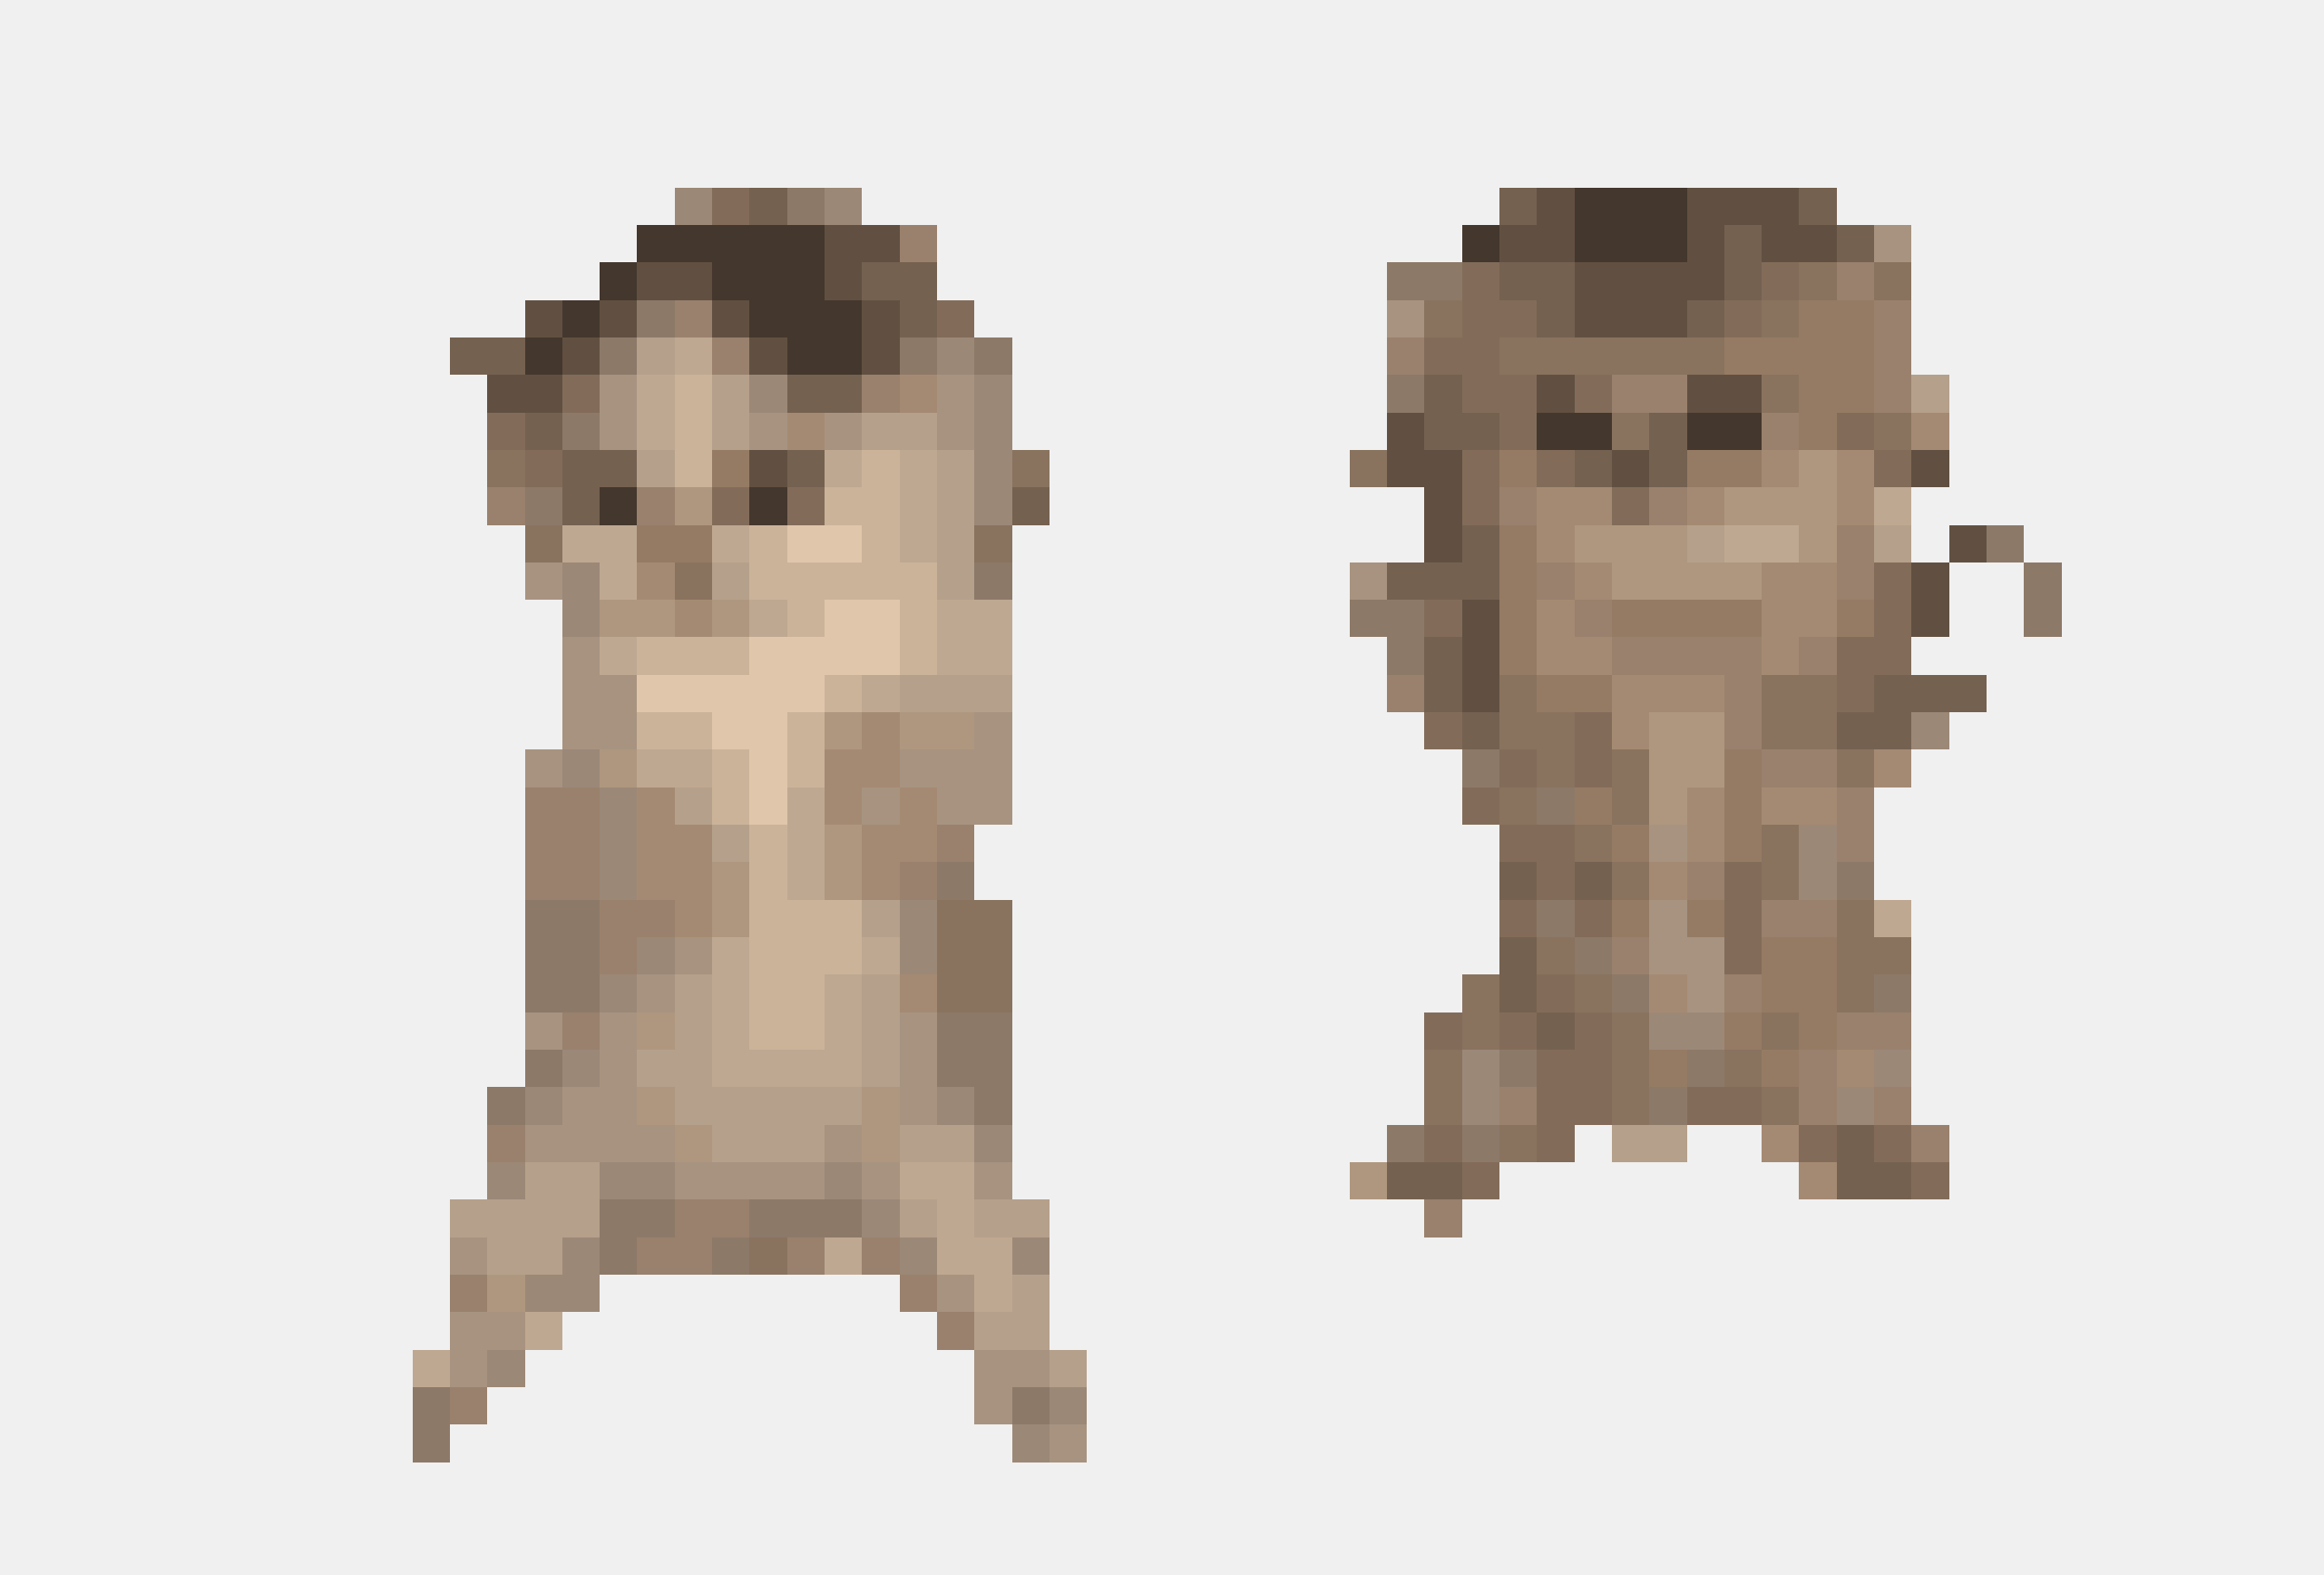
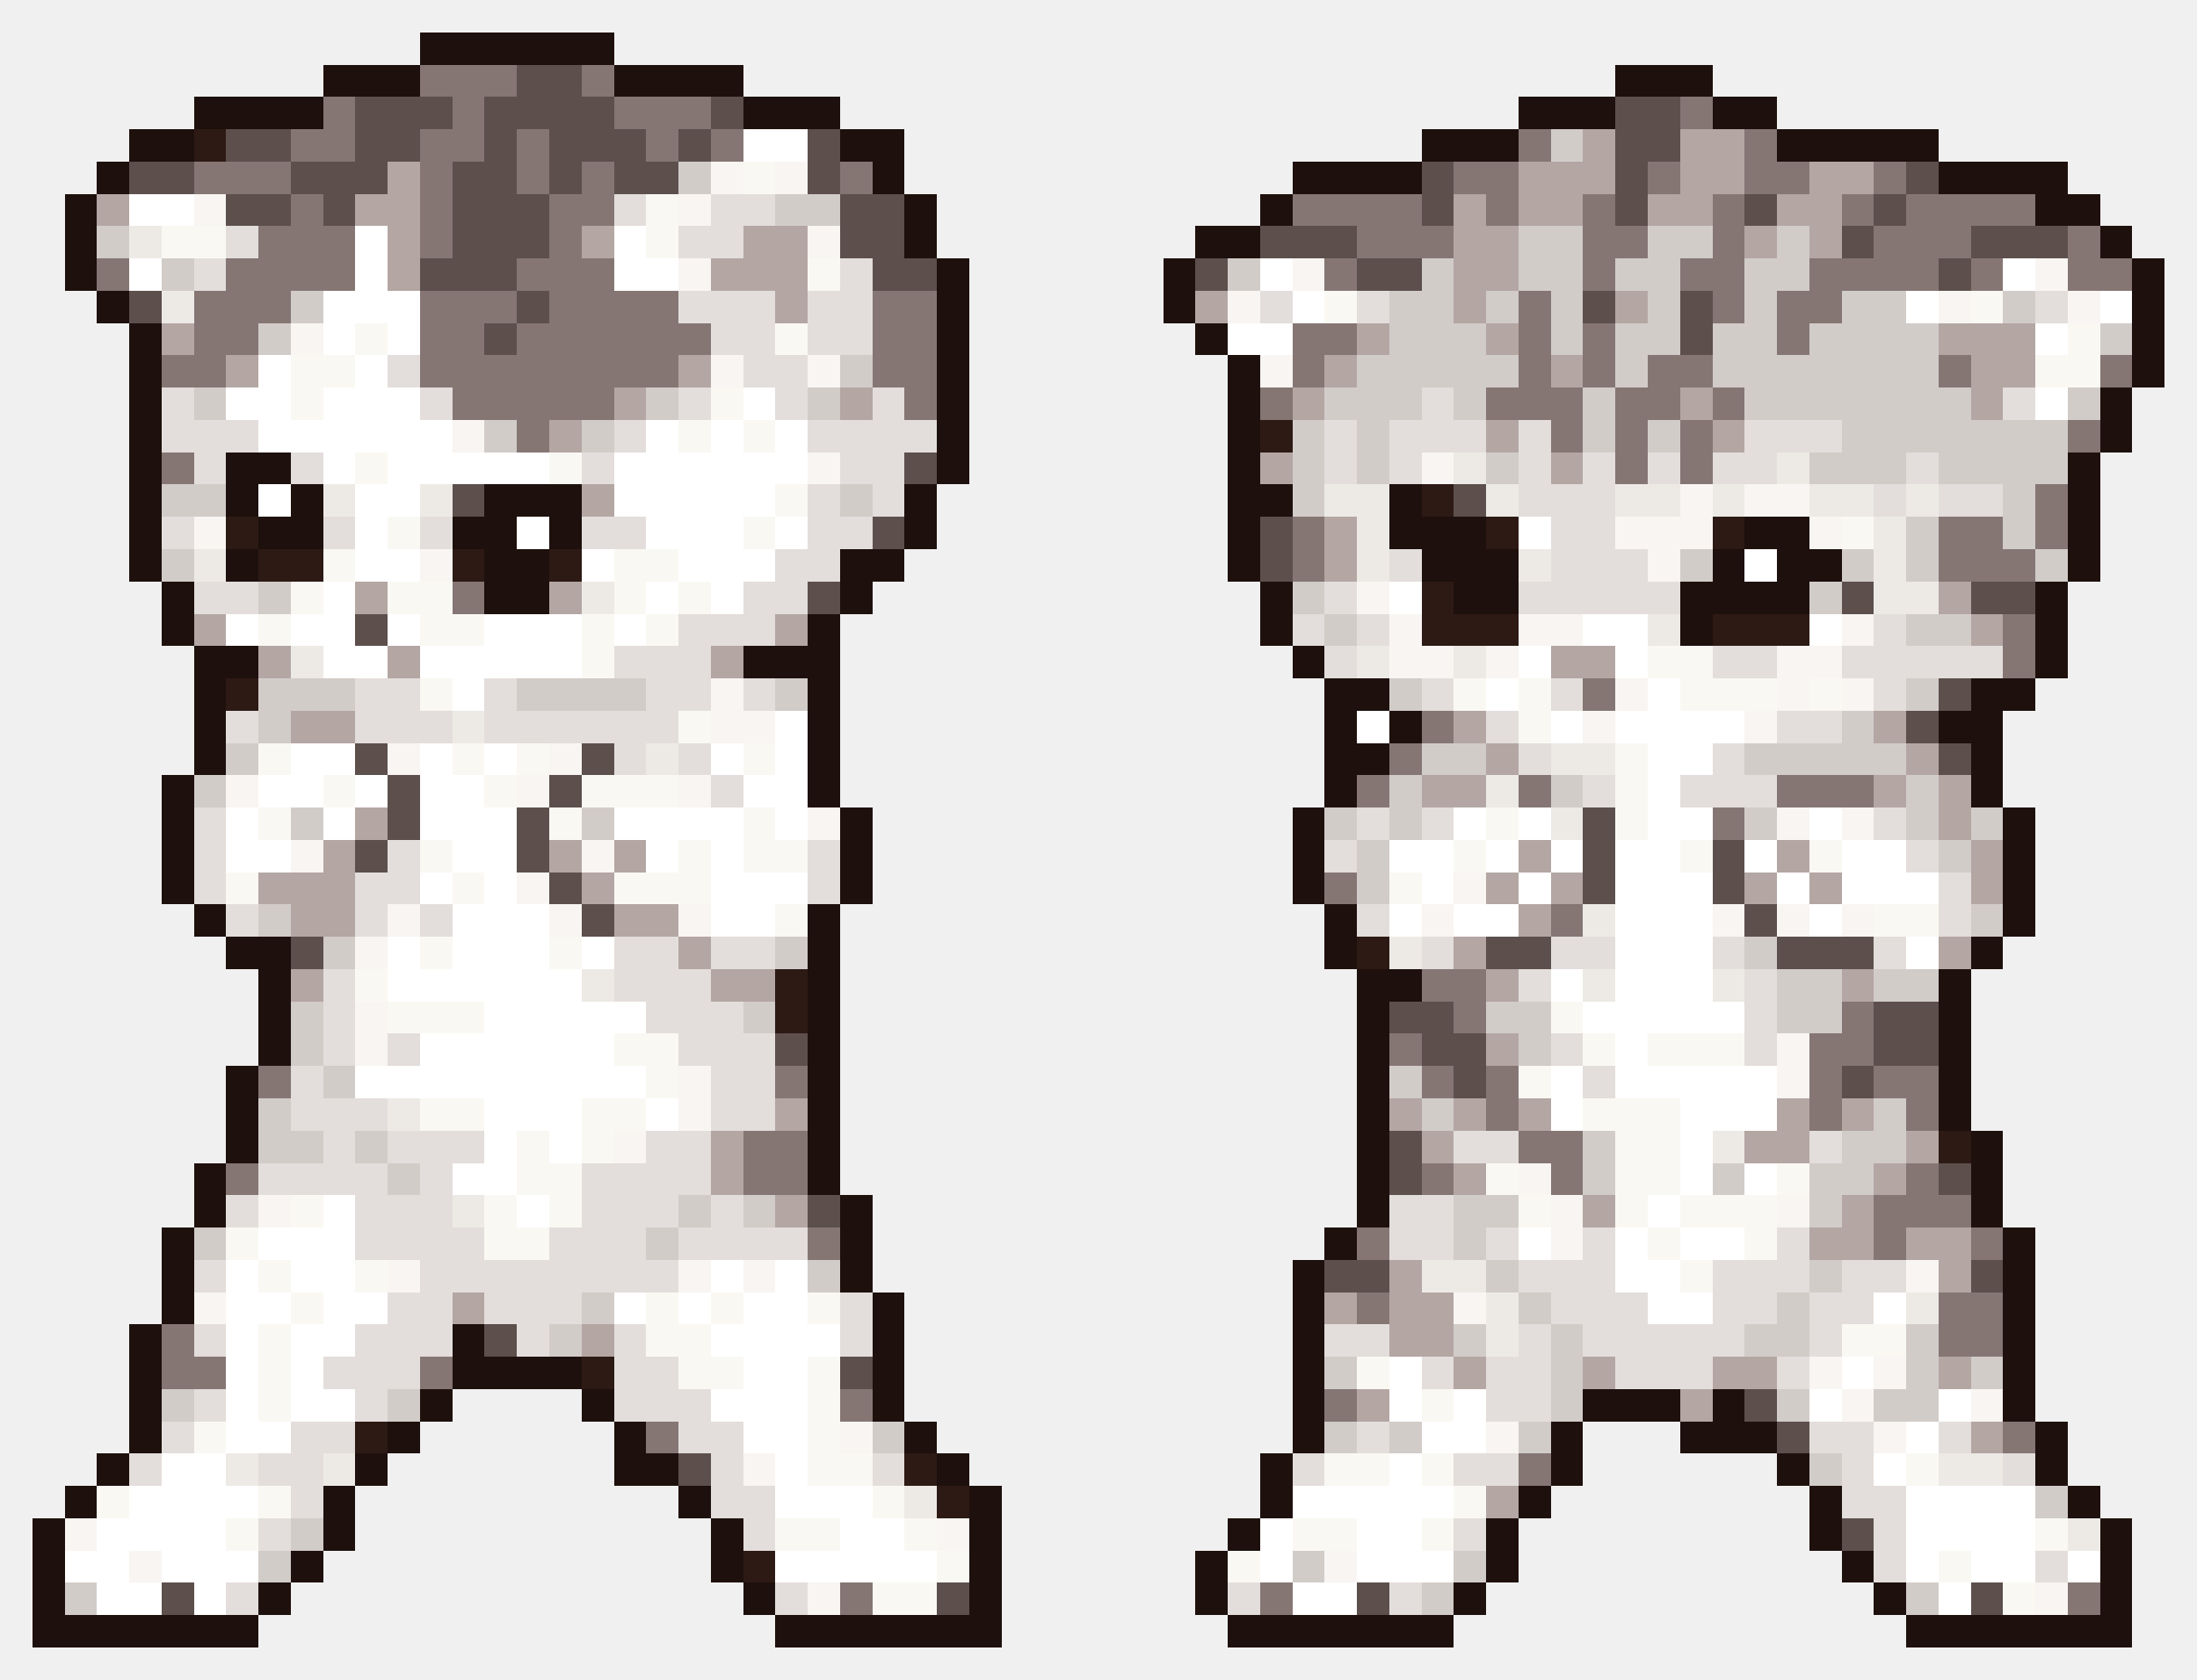
- <svg xmlns="http://www.w3.org/2000/svg" width="620" height="420" viewBox="0 0 62 42" shape-rendering="crispEdges" stroke-width="1">
+ <svg xmlns="http://www.w3.org/2000/svg" width="680" height="520" viewBox="0 0 68 52" shape-rendering="crispEdges" stroke-width="1">
  <g transform="translate(0 .5)">
-     <path stroke="#44372d" d="M42 5h3m-28 1h5m17 0h1m2 0h3m-29 1h1m2 0h3m-7 1h1m4 0h3m-9 1h1m6 0h2m18 2h2m2 0h2m-31 2h1m3 0h1" />
-     <path stroke="#615041" d="M41 5h1m3 0h3m-26 1h2m16 0h2m3 0h1m1 0h2m-32 1h2m3 0h1m19 0h4m-32 1h1m1 0h1m2 0h1m3 0h1m18 0h3m-30 1h1m4 0h1m2 0h1m-11 1h2m26 0h1m3 0h2m-10 1h1m-18 1h1m16 0h2m4 0h1m7 0h1m-14 1h1m-1 1h1m13 0h1m-2 1h1m-13 1h1m11 0h1m-13 1h1m-1 1h1" />
-     <path stroke="#756150" d="M20 5h1m19 0h1m7 0h1m-3 1h1m2 0h1m-27 1h2m15 0h2m4 0h1m-23 1h1m16 0h1m3 0h1m-34 1h2m7 1h2m15 0h1m-25 1h1m23 0h2m4 0h1m-30 1h2m4 0h1m20 0h1m1 0h1m-30 1h1m11 0h1m11 1h1m-3 1h3m-2 2h1m-1 1h1m11 0h3m-14 1h1m9 0h2m-11 4h1m1 0h1m-3 2h1m-1 1h1m0 1h1m7 3h1m-13 1h2m10 0h2" />
-     <path stroke="#826c59" d="M19 5h1m19 2h1m7 0h1m-23 1h1m13 0h2m5 0h1m-9 1h2m-25 1h1m23 0h2m1 0h1m-30 1h1m26 0h1m8 0h1m-36 1h1m24 0h1m1 0h1m8 0h1m-32 1h1m1 0h1m17 0h1m3 0h1m6 2h1m-13 1h1m11 0h1m-2 1h2m-2 1h1m-12 1h1m3 0h1m-3 1h1m1 0h1m-4 1h1m0 1h2m-1 1h1m4 0h1m-7 1h1m1 0h1m3 0h1m-1 1h1m-6 1h1m-4 1h1m1 0h1m1 0h1m-2 1h2m-2 1h2m2 0h2m-9 1h1m2 0h1m6 0h1m1 0h1m-12 1h1m11 0h1" />
-     <path stroke="#89735f" d="M48 7h1m1 0h1m-13 1h1m8 0h1m-8 1h6m1 1h1m-5 1h1m6 0h1m-38 1h1m13 0h1m8 0h1m-23 2h1m11 0h1m-9 1h1m21 3h1m6 0h2m-9 1h2m5 0h2m-8 1h1m1 0h1m5 0h1m-10 1h1m2 0h1m-2 1h1m4 0h1m-5 1h1m3 0h1m-23 1h2m22 0h1m-25 1h2m14 0h1m7 0h2m-26 1h2m12 0h1m2 0h1m6 0h1m-11 1h1m3 0h1m3 0h1m-10 1h1m4 0h1m2 0h1m-9 1h1m4 0h1m3 0h1m-8 1h1m-21 3h1" />
-     <path stroke="#8d7968" d="M21 5h1m15 2h2m-22 1h1m-2 1h1m7 0h1m1 0h1m10 1h1m-23 1h1m-2 2h1m38 1h1m-28 1h1m27 0h1m-19 1h2m16 0h1m-18 1h1m1 3h1m1 1h1m-17 2h1m23 0h1m-36 1h2m25 0h1m-28 1h2m26 0h1m-29 1h2m27 0h1m6 0h1m-26 1h2m-13 1h1m10 0h2m13 0h1m4 0h1m-33 1h1m12 0h1m17 0h1m-8 1h1m1 0h1m-24 2h2m2 0h3m-7 1h1m2 0h1m-9 4h1m15 0h1m-17 1h1" />
-     <path stroke="#957b64" d="M48 8h2m-4 1h4m-2 1h2m-2 1h1m-30 1h1m20 0h1m4 0h2m-30 2h2m21 0h1m-1 1h1m-1 1h1m2 0h4m2 0h1m-10 1h1m0 1h2m3 2h1m-5 1h1m3 0h1m-4 1h1m2 0h1m-4 2h1m1 0h1m1 1h2m-2 1h2m-3 1h1m1 0h1m-5 1h1m2 0h1" />
-     <path stroke="#99816d" d="M24 6h1m24 1h1m-32 1h1m31 0h1m-32 1h1m17 0h1m12 0h1m-28 1h1m19 0h2m5 0h1m-4 1h1m-35 2h1m3 0h1m22 0h1m3 0h1m4 1h1m-9 1h1m7 0h1m-8 1h1m0 1h4m1 0h1m-12 1h1m8 0h1m-1 1h1m0 1h2m-35 1h2m33 0h1m-36 1h2m9 0h1m23 0h1m-36 1h2m8 0h1m20 0h1m-30 1h2m29 0h2m-33 1h1m26 0h1m2 1h1m-32 1h1m33 0h2m-3 1h1m-9 1h1m7 0h1m1 0h1m-38 1h1m37 0h1m-34 2h2m18 0h1m-22 1h2m2 0h1m1 0h1m-12 1h1m11 0h1m0 1h1m-14 2h1" />
-     <path stroke="#9c8877" d="M18 5h1m3 0h1m2 4h1m-6 1h1m5 0h1m-1 1h1m-1 1h1m-1 1h1m-12 2h1m-1 1h1m35 3h1m-37 1h1m0 1h1m-1 1h1m31 0h1m-33 1h1m31 0h1m-25 1h1m-8 1h1m6 0h1m-9 1h1m27 1h2m-31 1h1m23 0h1m10 0h1m-37 1h1m10 0h1m13 0h1m9 0h1m-24 1h1m-14 1h1m2 0h2m4 0h1m0 1h1m-9 1h1m8 0h1m2 0h1m-14 1h2m-3 2h1m14 1h1m-2 1h1" />
-     <path stroke="#a58a73" d="M24 10h1m-4 1h1m29 0h1m-5 1h1m1 0h1m-9 1h2m2 0h1m3 0h1m-9 1h1m-25 1h1m24 0h1m4 0h2m-31 1h1m22 0h1m5 0h2m-8 1h2m4 0h1m-5 1h3m-23 1h1m19 0h1m-22 1h2m26 0h1m-34 1h1m4 0h1m1 0h1m20 0h1m1 0h2m-32 1h2m4 0h2m20 0h1m-29 1h2m4 0h1m20 0h1m-27 1h1m5 2h1m19 0h1m4 2h1m-3 2h1m0 1h1" />
-     <path stroke="#a79380" d="M50 6h1m-14 2h1m-22 2h1m8 0h1m-10 1h1m3 0h1m1 0h1m2 0h1m-12 4h1m21 0h1m-22 2h1m-1 1h2m-2 1h2m9 0h1m-13 1h1m9 0h3m-4 1h1m1 0h2m17 1h1m-1 2h1m-27 1h1m25 0h2m-29 1h1m27 0h1m-32 1h1m1 0h1m7 0h1m-9 1h1m7 0h1m-10 1h2m7 0h1m-11 1h4m4 0h1m-5 1h4m1 0h1m2 0h1m-15 2h1m12 1h1m-14 1h2m-2 1h1m13 0h2m-2 1h1m1 1h1" />
-     <path stroke="#af977f" d="M48 12h1m-31 1h1m27 0h3m-7 1h3m3 0h1m-6 1h4m-31 1h2m1 0h1m2 3h1m1 0h2m18 0h2m-30 1h1m27 0h2m-2 1h1m-23 1h1m-4 1h1m2 0h1m-4 1h1m-3 3h1m-1 2h1m5 0h1m-6 1h1m4 0h1m12 1h1m-24 3h1" />
-     <path stroke="#b5a08b" d="M17 9h1m1 1h1m31 0h1m-33 1h1m3 0h2m-8 1h1m7 0h1m-1 1h1m-1 1h1m19 0h1m4 0h1m-32 1h1m5 0h1m-2 3h3m-9 3h1m0 1h1m3 2h1m-6 2h1m4 0h1m-6 1h1m4 0h1m-7 1h2m4 0h1m-6 1h5m-4 1h3m2 0h2m17 0h2m-31 1h2m-4 1h4m8 0h1m1 0h2m-15 1h2m12 1h1m-2 1h2m0 1h1" />
-     <path stroke="#bfa891" d="M18 9h1m-2 1h1m-1 1h1m4 1h1m1 0h1m-1 1h1m25 0h1m-36 1h2m2 0h1m4 0h1m21 0h2m-32 1h1m3 1h1m4 0h2m-11 1h1m8 0h2m-4 1h1m-7 2h2m2 1h1m-1 1h1m-1 1h1m28 1h1m-32 1h1m3 0h1m-5 1h1m2 0h1m-4 1h1m2 0h1m-4 1h4m1 3h2m-1 1h1m-4 1h1m2 0h2m-1 1h1m-13 1h1m-4 1h1" />
-     <path stroke="#cbb39a" d="M18 10h1m-1 1h1m-1 1h1m4 0h1m-2 1h2m-4 1h1m2 0h1m-4 1h5m-4 1h1m2 0h1m-8 1h3m4 0h1m-3 1h1m-6 1h2m2 0h1m-3 1h1m1 0h1m-3 1h1m0 1h1m-1 1h1m-1 1h3m-3 1h3m-3 1h2m-2 1h2" />
-     <path stroke="#e0c7ab" d="M21 14h2m-1 2h2m-4 1h4m-7 1h5m-3 1h2m-1 1h1m-1 1h1" />
+     <path stroke="#1e100c" d="M13 1h6m-9 1h3m6 0h4m27 0h3m-47 1h4m13 0h3m21 0h3m3 0h2m-51 1h2m20 0h2m16 0h3m8 0h5m-57 1h1m23 0h1m12 0h4m16 0h4m-62 1h1m25 0h1m10 0h1m23 0h2m-63 1h1m25 0h1m8 0h2m26 0h1m-64 1h1m26 0h1m6 0h1m29 0h1m-64 1h1m25 0h1m6 0h1m29 0h1m-63 1h1m24 0h1m7 0h1m28 0h1m-63 1h1m24 0h1m8 0h1m27 0h1m-63 1h1m24 0h1m8 0h1m26 0h1m-62 1h1m24 0h1m8 0h1m26 0h1m-62 1h1m2 0h2m20 0h1m8 0h1m25 0h1m-61 1h1m2 0h1m1 0h1m5 0h3m10 0h1m9 0h2m3 0h1m20 0h1m-61 1h1m3 0h2m4 0h2m1 0h1m10 0h1m9 0h1m4 0h3m8 0h2m8 0h1m-61 1h1m2 0h1m7 0h2m9 0h2m10 0h1m5 0h3m6 0h1m1 0h2m7 0h1m-60 1h1m9 0h2m9 0h1m12 0h1m5 0h2m5 0h4m7 0h1m-59 1h1m19 0h1m13 0h1m12 0h1m10 0h1m-58 1h2m15 0h3m14 0h1m22 0h1m-58 1h1m18 0h1m15 0h2m18 0h2m-57 1h1m18 0h1m15 0h1m1 0h1m16 0h2m-56 1h1m18 0h1m15 0h2m18 0h1m-57 1h1m19 0h1m15 0h1m19 0h1m-57 1h1m20 0h1m13 0h1m21 0h1m-58 1h1m20 0h1m13 0h1m21 0h1m-58 1h1m20 0h1m13 0h1m21 0h1m-57 1h1m18 0h1m15 0h1m20 0h1m-56 1h2m16 0h1m15 0h1m19 0h1m-54 1h1m16 0h1m16 0h2m16 0h1m-53 1h1m16 0h1m16 0h1m17 0h1m-53 1h1m16 0h1m16 0h1m17 0h1m-54 1h1m17 0h1m16 0h1m17 0h1m-54 1h1m17 0h1m16 0h1m17 0h1m-54 1h1m17 0h1m16 0h1m18 0h1m-56 1h1m18 0h1m16 0h1m18 0h1m-56 1h1m19 0h1m15 0h1m18 0h1m-57 1h1m20 0h1m14 0h1m20 0h1m-58 1h1m20 0h1m13 0h1m21 0h1m-58 1h1m21 0h1m12 0h1m21 0h1m-59 1h1m9 0h1m12 0h1m12 0h1m21 0h1m-59 1h1m9 0h4m9 0h1m12 0h1m21 0h1m-59 1h1m8 0h1m4 0h1m8 0h1m12 0h1m8 0h3m1 0h1m8 0h1m-59 1h1m7 0h1m6 0h1m8 0h1m11 0h1m7 0h1m3 0h3m8 0h1m-61 1h1m7 0h1m7 0h2m8 0h1m9 0h1m8 0h1m6 0h1m7 0h1m-62 1h1m7 0h1m10 0h1m8 0h1m8 0h1m7 0h1m8 0h1m7 0h1m-64 1h1m8 0h1m11 0h1m7 0h1m7 0h1m7 0h1m9 0h1m8 0h1m-65 1h1m7 0h1m12 0h1m7 0h1m6 0h1m8 0h1m10 0h1m7 0h1m-65 1h1m6 0h1m14 0h1m6 0h1m6 0h1m7 0h1m12 0h1m6 0h1m-65 1h7m16 0h7m7 0h7m14 0h7" />
+     <path stroke="#2d1a15" d="M6 4h1m32 9h1m4 2h1m-38 1h1m38 0h1m6 0h1m-46 1h2m4 0h1m2 0h1m26 1h1m-1 1h3m6 0h3m-49 2h1m34 8h1m-19 1h1m-1 1h1m35 4h1m-43 7h1m-8 2h1m16 1h1m0 1h1m-7 2h1" />
+     <path stroke="#5c4f4c" d="M16 2h2m-7 1h3m1 0h4m3 0h1m27 0h2m-45 1h2m2 0h2m2 0h1m1 0h3m1 0h1m3 0h1m24 0h2m-48 1h2m3 0h3m2 0h2m1 0h1m1 0h2m4 0h1m18 0h1m5 0h1m8 0h1m-53 1h2m1 0h1m3 0h3m9 0h2m16 0h1m5 0h1m3 0h1m3 0h1m-45 1h3m9 0h2m11 0h3m15 0h1m3 0h3m-51 1h3m11 0h2m8 0h1m4 0h2m16 0h1m-57 1h1m11 0h1m32 0h1m2 0h1m-38 1h1m36 0h1m-25 4h1m-15 1h1m30 0h1m-19 1h1m11 0h1m-1 1h1m-15 1h1m31 0h1m3 0h2m-52 1h1m48 2h1m-2 1h1m-49 1h1m6 0h1m41 0h1m-49 1h1m4 0h1m-6 1h1m3 0h1m32 0h1m-39 1h1m4 0h1m32 0h1m3 0h1m-37 1h1m31 0h1m3 0h1m-36 1h1m35 0h1m-46 1h1m36 0h2m7 0h3m-15 2h2m13 0h2m-36 1h1m19 0h2m12 0h2m-15 1h1m11 0h1m-15 2h1m-1 1h1m16 0h1m-36 1h1m15 2h2m18 0h1m-47 2h1m10 1h1m27 1h1m0 1h1m-35 1h1m35 2h1m-53 2h1m23 0h1m12 0h1m18 0h1" />
+     <path stroke="#857674" d="M13 2h3m2 0h1m-9 1h1m3 0h1m4 0h3m30 0h1m-44 1h2m2 0h2m1 0h1m3 0h1m1 0h1m24 0h1m6 0h1m-49 1h3m4 0h1m2 0h1m1 0h1m7 0h1m18 0h2m4 0h1m2 0h2m2 0h1m-50 1h1m3 0h1m3 0h2m21 0h4m2 0h1m2 0h1m3 0h1m3 0h1m1 0h4m-55 1h3m2 0h1m3 0h1m24 0h3m4 0h2m2 0h1m4 0h3m3 0h1m-62 1h1m3 0h4m5 0h3m22 0h1m7 0h1m2 0h2m2 0h4m1 0h1m2 0h2m-60 1h3m4 0h3m1 0h4m6 0h2m18 0h1m5 0h1m1 0h2m-51 1h2m5 0h2m1 0h6m5 0h2m11 0h2m5 0h1m1 0h1m5 0h1m-51 1h2m6 0h8m6 0h2m11 0h1m6 0h1m1 0h1m1 0h2m7 0h1m4 0h1m-52 1h5m9 0h1m10 0h1m6 0h3m1 0h2m1 0h1m-38 1h1m31 0h1m1 0h1m1 0h1m11 0h1m-60 1h1m44 0h1m1 0h1m10 1h1m-24 1h1m19 0h2m1 0h1m-24 1h1m19 0h3m-49 1h1m47 1h1m-1 1h1m-14 1h1m-6 1h1m-2 1h1m-2 1h1m4 0h1m7 0h3m-5 1h1m-13 2h1m6 1h1m-5 2h2m-1 1h1m11 0h1m-15 1h1m12 0h2m-50 1h1m15 0h1m19 0h1m1 0h1m9 0h1m1 0h2m-14 1h1m9 0h1m2 0h1m-37 1h2m22 0h2m-42 1h1m15 0h2m19 0h1m3 0h1m10 0h1m-2 1h3m-36 1h1m16 0h1m15 0h1m2 0h1m-20 2h1m17 0h2m-57 1h1m54 0h2m-57 1h2m6 0h1m12 1h1m14 0h1m-22 1h1m41 0h1m-16 1h1m-22 4h1m12 0h1m24 0h1" />
+     <path stroke="#b4a6a3" d="M49 4h1m2 0h2m-42 1h1m34 0h3m2 0h2m2 0h2m-55 1h1m7 0h2m32 0h1m1 0h2m2 0h2m2 0h2m-45 1h1m5 0h1m4 0h2m20 0h2m7 0h1m1 0h1m-45 1h1m9 0h3m20 0h2m-23 1h1m12 0h1m7 0h1m4 0h1m-46 1h1m36 0h1m3 0h1m13 0h3m-56 1h1m13 0h1m19 0h1m6 0h1m12 0h2m-44 1h1m6 0h1m13 0h1m11 0h1m8 0h1m-45 1h1m28 0h1m6 0h1m-15 1h1m8 0h1m-31 1h1m22 1h1m-1 1h1m-31 1h1m5 0h1m42 0h1m-55 1h1m17 0h1m36 0h1m-54 1h1m3 0h1m9 0h1m25 0h2m-41 2h2m34 0h1m12 0h1m-13 1h1m12 0h1m-16 1h2m12 0h1m1 0h1m-50 1h1m48 0h1m-51 1h1m6 0h1m1 0h1m27 0h1m7 0h1m5 0h1m-54 1h3m7 0h1m27 0h1m1 0h1m5 0h1m1 0h1m4 0h1m-53 1h2m8 0h2m26 0h1m-27 1h1m23 0h1m14 0h1m-52 1h1m12 0h2m22 0h1m10 0h1m-12 2h1m-23 2h1m18 0h1m1 0h1m1 0h1m7 0h1m1 0h1m-36 1h1m21 0h1m9 0h2m3 0h1m-38 1h1m22 0h1m12 0h1m-35 1h1m24 0h1m7 0h1m-2 1h2m1 0h2m-18 1h1m16 0h1m-47 1h1m26 0h1m1 0h2m-27 1h1m24 0h2m0 1h1m3 0h1m3 0h2m5 0h1m-19 1h1m9 0h1m8 1h1m-16 2h1" />
+     <path stroke="#d2ccc9" d="M48 4h1m-28 1h1m2 1h2m-23 1h1m43 0h2m2 0h2m2 0h1m-51 1h1m32 0h1m5 0h1m2 0h2m1 0h2m2 0h2m-47 1h1m33 0h2m1 0h1m1 0h1m2 0h1m2 0h1m2 0h2m3 0h1m-55 1h1m34 0h3m2 0h1m1 0h2m1 0h2m1 0h4m5 0h1m-40 1h1m15 0h5m3 0h1m2 0h7m-54 1h1m13 0h1m4 0h1m15 0h3m1 0h1m3 0h1m4 0h7m3 0h1m-50 1h1m2 0h1m21 0h1m1 0h1m6 0h1m1 0h1m5 0h7m-24 1h1m1 0h1m3 0h1m9 0h3m1 0h4m-59 1h2m19 0h1m13 0h1m21 0h1m-4 1h1m2 0h1m-58 1h1m46 0h1m4 0h1m1 0h1m3 0h1m-56 1h1m31 0h1m15 0h1m-16 1h1m17 0h2m-53 2h3m5 0h4m4 0h1m18 0h1m15 0h1m-52 1h1m48 0h1m-51 1h1m36 0h2m8 0h5m-53 1h1m36 0h1m4 0h1m10 0h1m-51 1h1m8 0h1m22 0h1m1 0h1m10 0h1m4 0h1m1 0h1m-20 1h1m17 0h1m-19 1h1m-35 1h1m52 0h1m-52 1h1m13 0h1m29 0h1m0 1h2m1 0h2m-51 1h1m13 0h1m22 0h2m7 0h2m-48 1h1m37 0h1m-38 1h1m32 0h1m-36 1h1m35 0h1m13 0h1m-51 1h2m1 0h1m37 0h1m7 0h2m-47 1h1m36 0h1m3 0h1m2 0h2m-37 1h1m1 0h1m21 0h2m9 0h1m-51 1h1m13 0h1m24 0h1m-21 1h1m20 0h1m9 0h1m-39 1h1m28 0h1m7 0h1m-39 1h1m27 0h1m2 0h1m5 0h2m3 0h1m-19 1h1m6 0h1m10 0h1m1 0h1m-57 1h1m6 0h1m35 0h1m6 0h1m2 0h2m-33 1h1m13 0h1m1 0h1m3 0h1m8 1h1m6 1h1m-55 1h1m-2 1h1m31 0h1m4 0h1m-44 1h1m41 0h1m14 0h1" />
+     <path stroke="#e3dedb" d="M19 6h1m2 0h2m-17 1h1m13 0h2m-17 1h1m19 0h1m-6 1h3m1 0h2m12 0h1m2 0h1m20 0h1m-42 1h2m1 0h2m-15 1h1m10 0h2m-20 1h1m7 0h1m7 0h1m2 0h1m2 0h1m16 0h1m17 0h1m-58 1h3m11 0h1m5 0h4m12 0h1m1 0h3m1 0h1m6 0h3m-51 1h1m2 0h1m8 0h1m7 0h2m13 0h1m1 0h1m3 0h1m1 0h1m1 0h1m1 0h2m4 0h1m-35 1h1m1 0h1m19 0h3m8 0h1m1 0h2m-57 1h1m4 0h1m2 0h1m4 0h2m5 0h2m21 0h2m-26 1h2m17 0h1m4 0h3m-45 1h2m15 0h2m16 0h1m5 0h5m-31 1h3m16 0h1m1 0h1m15 0h1m-40 1h3m19 0h1m11 0h2m2 0h5m-51 1h2m2 0h1m4 0h2m1 0h1m20 0h1m3 0h1m9 0h1m-52 1h1m3 0h3m1 0h6m25 0h1m8 0h2m-38 1h1m1 0h1m25 0h1m5 0h1m-32 1h1m26 0h1m2 0h3m-49 1h1m35 0h1m1 0h1m13 0h1m-53 1h1m5 0h1m12 0h1m15 0h1m17 0h1m-54 1h1m4 0h2m12 0h1m34 0h1m-54 1h1m3 0h1m1 0h1m28 0h1m17 0h1m-42 1h2m1 0h2m20 0h1m3 0h2m3 0h1m4 0h1m-49 1h1m8 0h3m25 0h1m6 0h1m-45 1h1m9 0h3m31 0h1m-45 1h1m1 0h1m8 0h3m24 0h1m5 0h1m-46 1h1m12 0h2m25 0h1m-41 1h3m10 0h2m-14 1h1m1 0h3m5 0h2m23 0h2m9 0h1m-49 1h4m1 0h1m4 0h4m-15 1h1m3 0h3m4 0h3m1 0h1m20 0h2m-34 1h4m2 0h3m1 0h4m18 0h2m1 0h1m2 0h1m5 0h1m-50 1h1m6 0h8m26 0h3m3 0h3m1 0h2m-47 1h2m1 0h3m8 0h1m21 0h3m2 0h2m1 0h2m-52 1h1m4 0h3m2 0h1m2 0h1m6 0h1m14 0h2m4 0h1m1 0h5m2 0h1m-47 1h3m6 0h2m23 0h1m1 0h2m2 0h3m2 0h1m-50 1h1m4 0h1m7 0h3m24 0h2m-43 1h1m3 0h2m10 0h2m19 0h1m13 0h2m2 0h1m-57 1h1m3 0h2m12 0h1m4 0h1m12 0h1m4 0h2m10 0h1m4 0h1m-54 1h1m12 0h2m33 0h2m-51 1h1m14 0h1m21 0h1m12 0h1m-1 1h1m4 0h1m-57 1h1m16 0h1m13 0h1m4 0h1" />
+     <path stroke="#edeae6" d="M4 7h1m0 2h1m39 5h1m9 0h1m-46 1h1m2 0h1m27 0h2m3 0h1m3 0h2m1 0h1m2 0h2m1 0h1m-18 1h1m15 0h1m-53 1h1m35 0h1m4 0h1m10 0h1m-41 1h1m39 0h2m-9 1h1m-43 1h1m32 0h1m2 0h1m-32 2h1m5 1h1m27 0h2m-4 1h1m1 1h1m0 3h1m-7 1h1m-26 1h1m30 0h1m3 0h1m-42 4h1m40 1h1m-40 2h1m29 2h2m0 1h1m12 0h1m-14 1h1m-40 4h1m2 0h1m49 0h2m-34 1h1m35 1h1" />
+     <path stroke="#f8f5f2" d="M22 5h1m1 0h1m-19 1h1m14 0h1m3 1h1m-5 1h1m18 0h1m22 0h1m-26 1h1m21 0h1m3 0h1m-56 1h1m12 1h1m2 0h1m13 0h1m-26 2h1m10 1h1m18 0h1m7 1h1m1 0h2m-50 1h1m43 0h3m3 0h1m-44 1h1m37 0h1m-10 1h1m0 1h1m3 0h2m8 0h1m-15 1h2m1 0h1m8 0h2m-35 1h1m27 0h1m4 0h1m1 0h1m-36 1h2m25 0h1m4 0h1m-43 1h1m4 0h1m-11 1h1m8 0h1m4 0h1m3 1h1m29 0h1m1 0h1m-49 1h1m8 0h1m-3 1h1m28 0h1m-34 1h1m4 0h1m3 0h1m22 0h1m8 0h1m1 0h1m1 0h1m-47 1h1m-1 2h1m-1 1h1m43 0h1m-35 1h1m33 0h1m-35 1h1m-3 1h1m27 1h1m-40 1h1m39 0h1m6 0h1m-8 1h1m-37 1h1m8 0h1m1 0h1m35 0h1m-54 1h1m38 0h1m10 2h1m1 0h1m-2 1h1m3 0h1m-36 1h1m19 0h1m11 0h1m-36 1h1m-22 2h1m26 0h1m-26 1h1m36 0h1m-17 1h1m37 0h1" />
+     <path stroke="#faf8f3" d="M23 5h1m-4 1h1m-16 1h2m13 0h1m4 1h1m15 1h1m19 0h1m-51 1h1m12 0h1m39 0h1m-56 1h2m52 0h2m-56 1h1m12 0h1m-2 1h1m1 0h1m-13 1h1m5 0h1m6 1h1m-13 1h1m10 0h1m33 0h1m-48 1h1m8 0h2m-12 1h1m2 0h2m5 0h1m1 0h1m-14 1h1m4 0h2m3 0h1m1 0h1m-3 1h1m32 0h2m-40 1h1m31 0h1m1 0h1m4 0h3m1 0h1m-36 1h1m25 0h1m-40 1h1m5 0h1m1 0h1m6 0h1m26 0h1m-41 1h1m4 0h1m2 0h3m29 0h1m-43 1h1m8 0h1m5 0h1m22 0h1m3 0h1m-38 1h1m7 0h1m1 0h2m20 0h1m6 0h1m3 0h1m-50 1h1m6 0h1m4 0h3m21 0h1m-20 1h1m33 0h2m-47 1h1m3 0h1m-7 1h1m0 1h3m33 0h1m-30 1h2m28 0h1m1 0h3m-34 1h1m26 0h1m-35 1h2m3 0h2m29 0h3m-36 1h1m1 0h1m31 0h2m-36 1h2m28 0h1m3 0h2m3 0h1m-47 1h1m5 0h1m1 0h1m29 0h1m2 0h1m1 0h3m-48 1h1m7 0h2m34 0h1m2 0h1m-47 1h1m2 0h1m40 0h1m-44 1h1m10 0h1m1 0h1m2 0h1m-18 1h1m11 0h2m35 0h2m-51 1h1m12 0h2m2 0h1m16 0h1m-35 1h1m16 0h1m18 0h1m-39 1h1m18 0h1m-1 1h2m14 0h2m1 0h1m14 0h1m-57 1h1m4 0h1m18 0h1m17 0h1m-39 1h1m16 0h2m2 0h1m11 0h2m2 0h1m18 0h1m-35 1h1m8 0h1m21 0h1m-34 1h2m33 0h1" />
+     <path stroke="#ffffff" d="M23 4h2m-21 2h2m5 1h1m7 0h1m-16 1h1m6 0h1m7 0h2m18 0h1m22 0h1m-53 1h3m27 0h1m18 0h1m5 0h1m-56 1h1m1 0h1m25 0h2m23 0h1m-56 1h1m2 0h1m-5 1h2m1 0h3m10 0h1m39 0h1m-56 1h6m6 0h1m1 0h1m1 0h1m-15 1h1m1 0h5m2 0h6m-17 1h1m2 0h2m6 0h5m-13 1h1m4 0h1m3 0h3m1 0h1m22 0h1m-37 1h2m5 0h1m2 0h3m30 0h1m-45 1h1m9 0h1m1 0h1m20 0h1m-37 1h1m1 0h2m1 0h1m2 0h3m1 0h1m29 0h2m5 0h1m-47 1h2m1 0h5m29 0h1m2 0h1m-37 1h1m31 0h1m4 0h1m-28 1h1m17 0h1m5 0h1m1 0h4m-45 1h2m2 0h1m1 0h1m6 0h1m1 0h1m26 0h2m-45 1h2m1 0h1m1 0h2m8 0h2m26 0h1m-45 1h1m2 0h1m2 0h3m3 0h4m1 0h1m20 0h1m1 0h1m3 0h2m3 0h1m-50 1h2m5 0h2m4 0h1m1 0h1m20 0h2m1 0h1m1 0h1m1 0h2m2 0h1m2 0h2m-46 1h1m1 0h1m6 0h3m19 0h1m2 0h1m2 0h3m2 0h1m1 0h3m-46 1h3m5 0h2m19 0h1m1 0h2m3 0h3m3 0h1m-45 1h1m1 0h3m1 0h1m31 0h3m6 0h1m-48 1h6m30 0h1m1 0h3m-38 1h5m29 0h5m-41 1h6m31 0h1m-40 1h9m28 0h1m1 0h5m-40 1h3m2 0h1m27 0h1m3 0h3m-40 1h1m1 0h1m34 0h1m-39 1h2m36 0h1m1 0h1m-45 1h1m5 0h1m34 0h1m-44 1h3m36 0h1m2 0h1m1 0h2m-47 1h1m1 0h2m11 0h1m1 0h1m25 0h2m-45 1h2m1 0h2m7 0h1m1 0h1m1 0h2m26 0h2m5 0h1m-52 1h1m1 0h2m11 0h4m-19 1h1m1 0h1m13 0h2m18 0h1m13 0h1m-51 1h1m1 0h2m11 0h3m18 0h1m1 0h1m10 0h1m3 0h1m-54 1h2m14 0h2m19 0h2m13 0h1m-55 1h2m17 0h1m18 0h1m14 0h1m-55 1h4m16 0h3m13 0h5m14 0h4m-60 1h4m19 0h2m11 0h1m2 0h2m15 0h4m-61 1h2m1 0h3m16 0h5m10 0h1m2 0h3m14 0h1m1 0h2m1 0h1m-62 1h2m1 0h1m33 0h2m18 0h1" />
  </g>
</svg>
